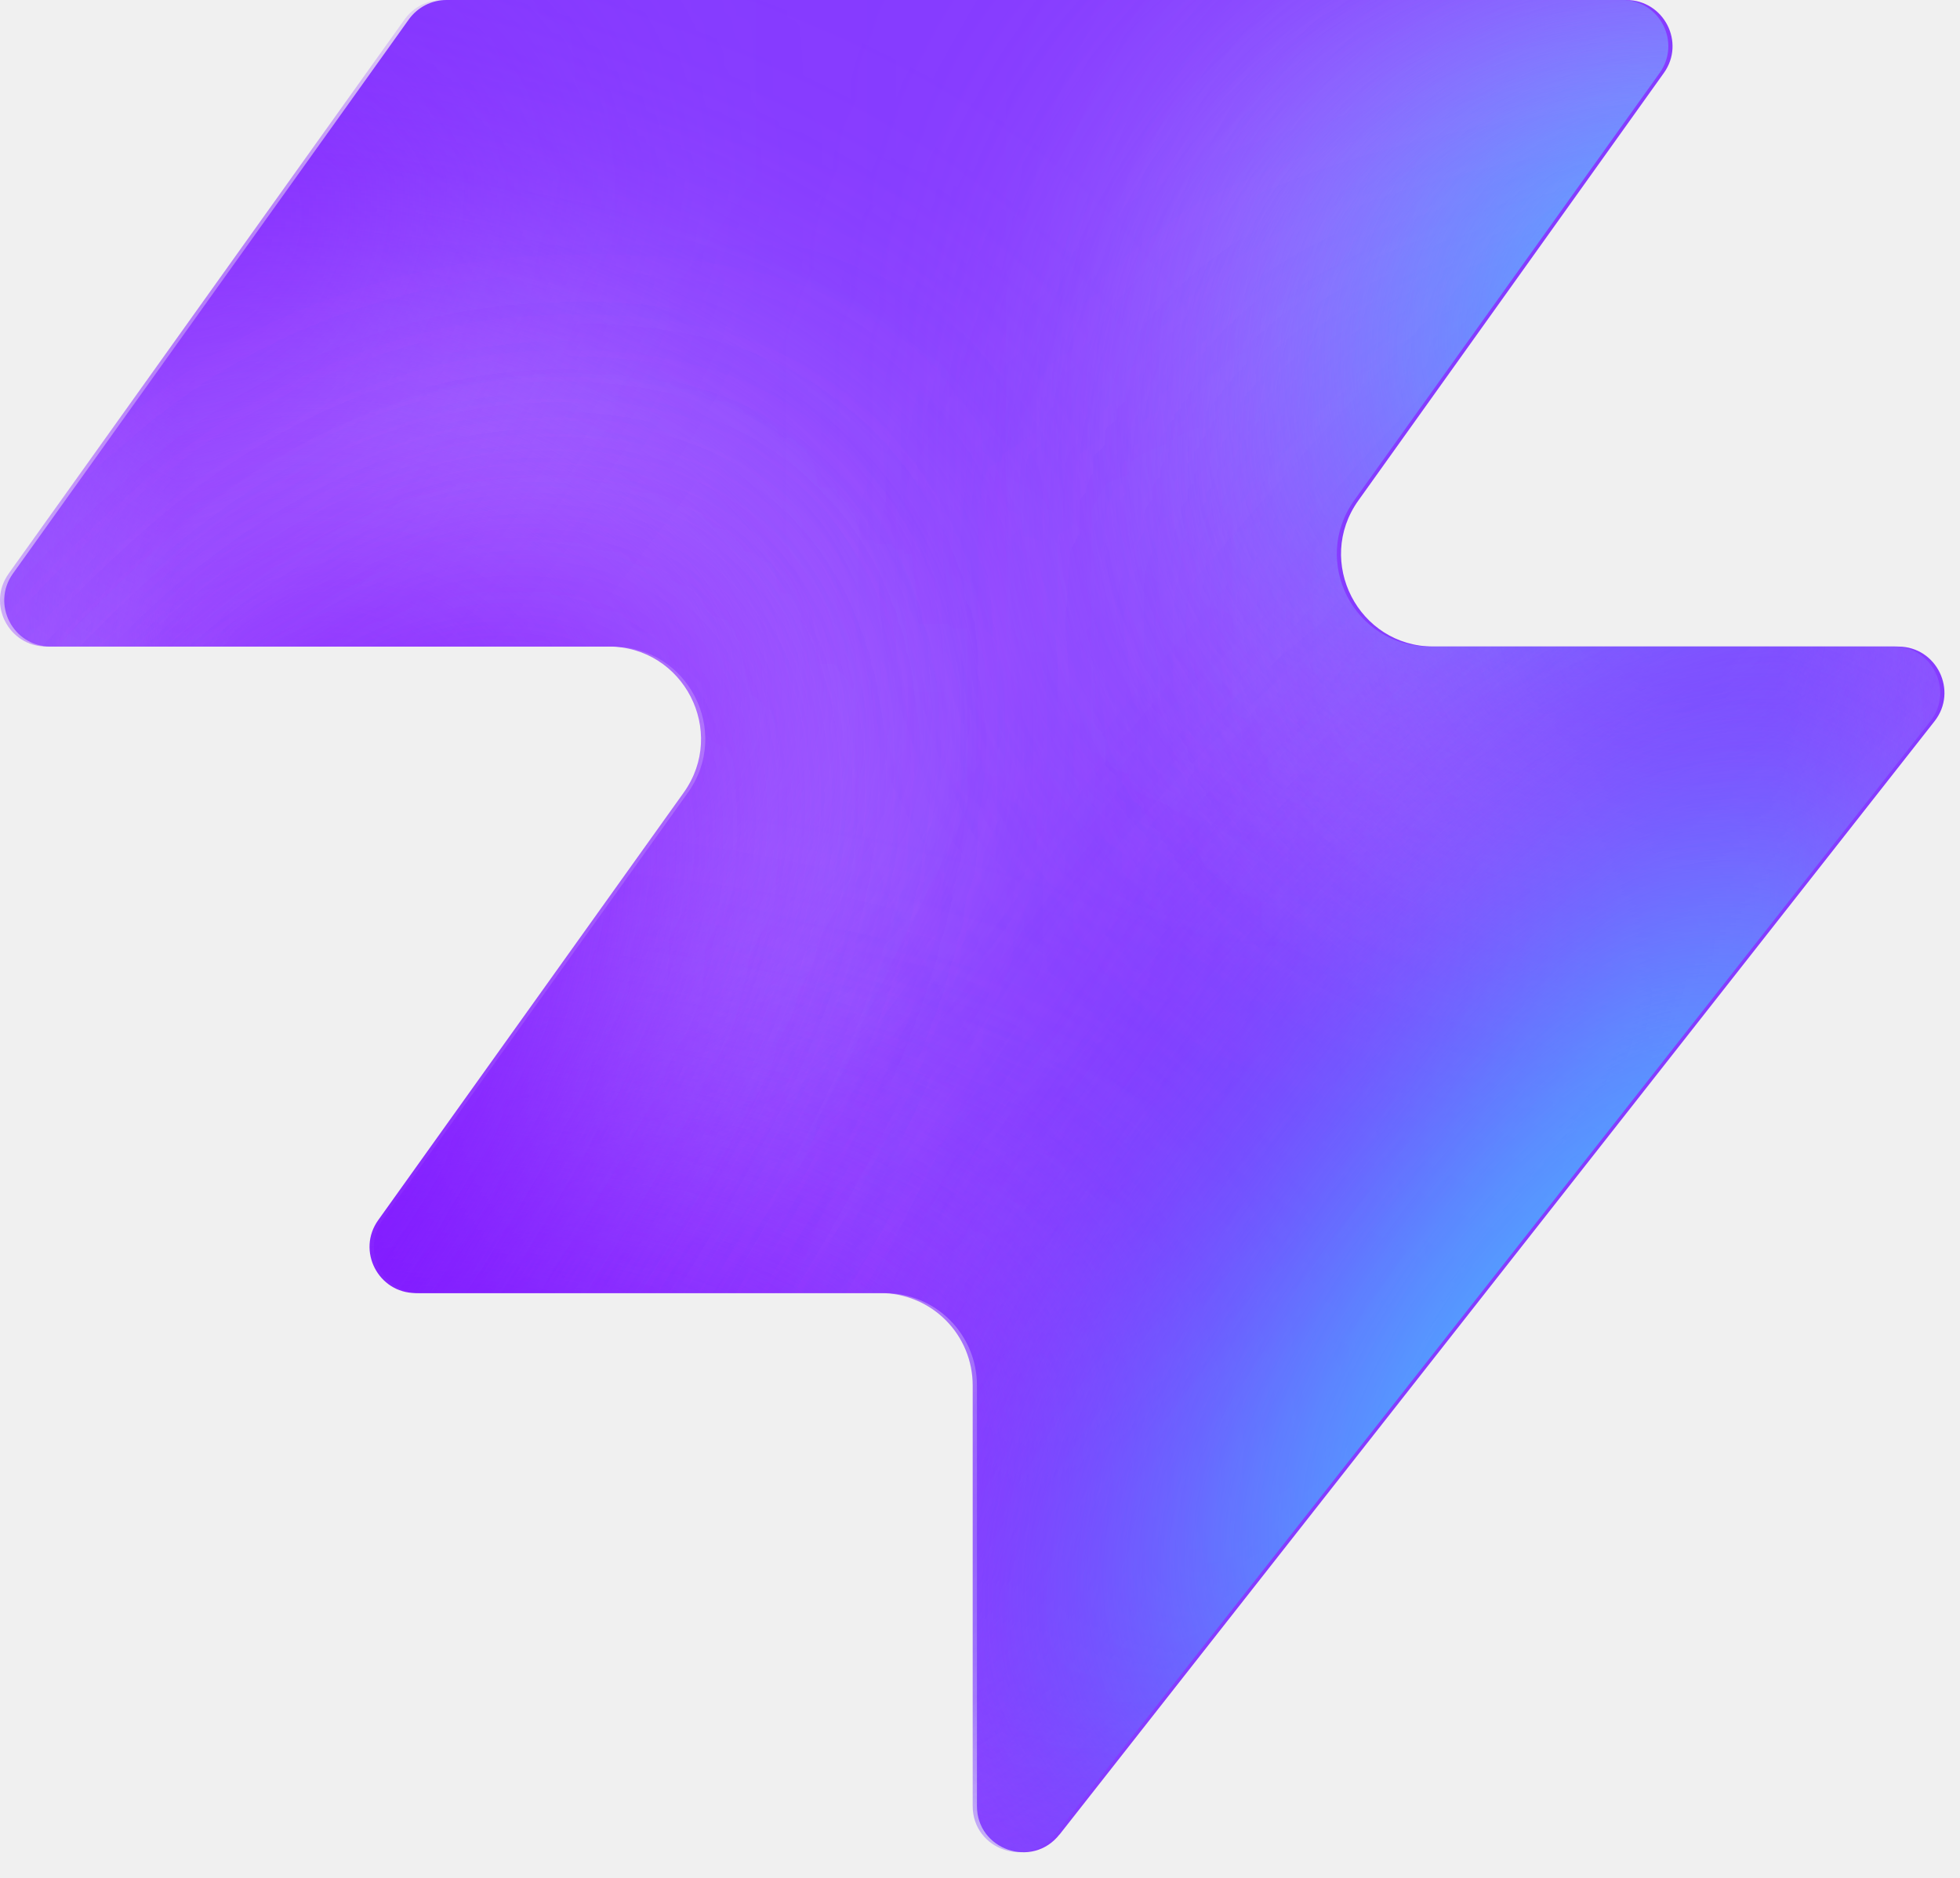
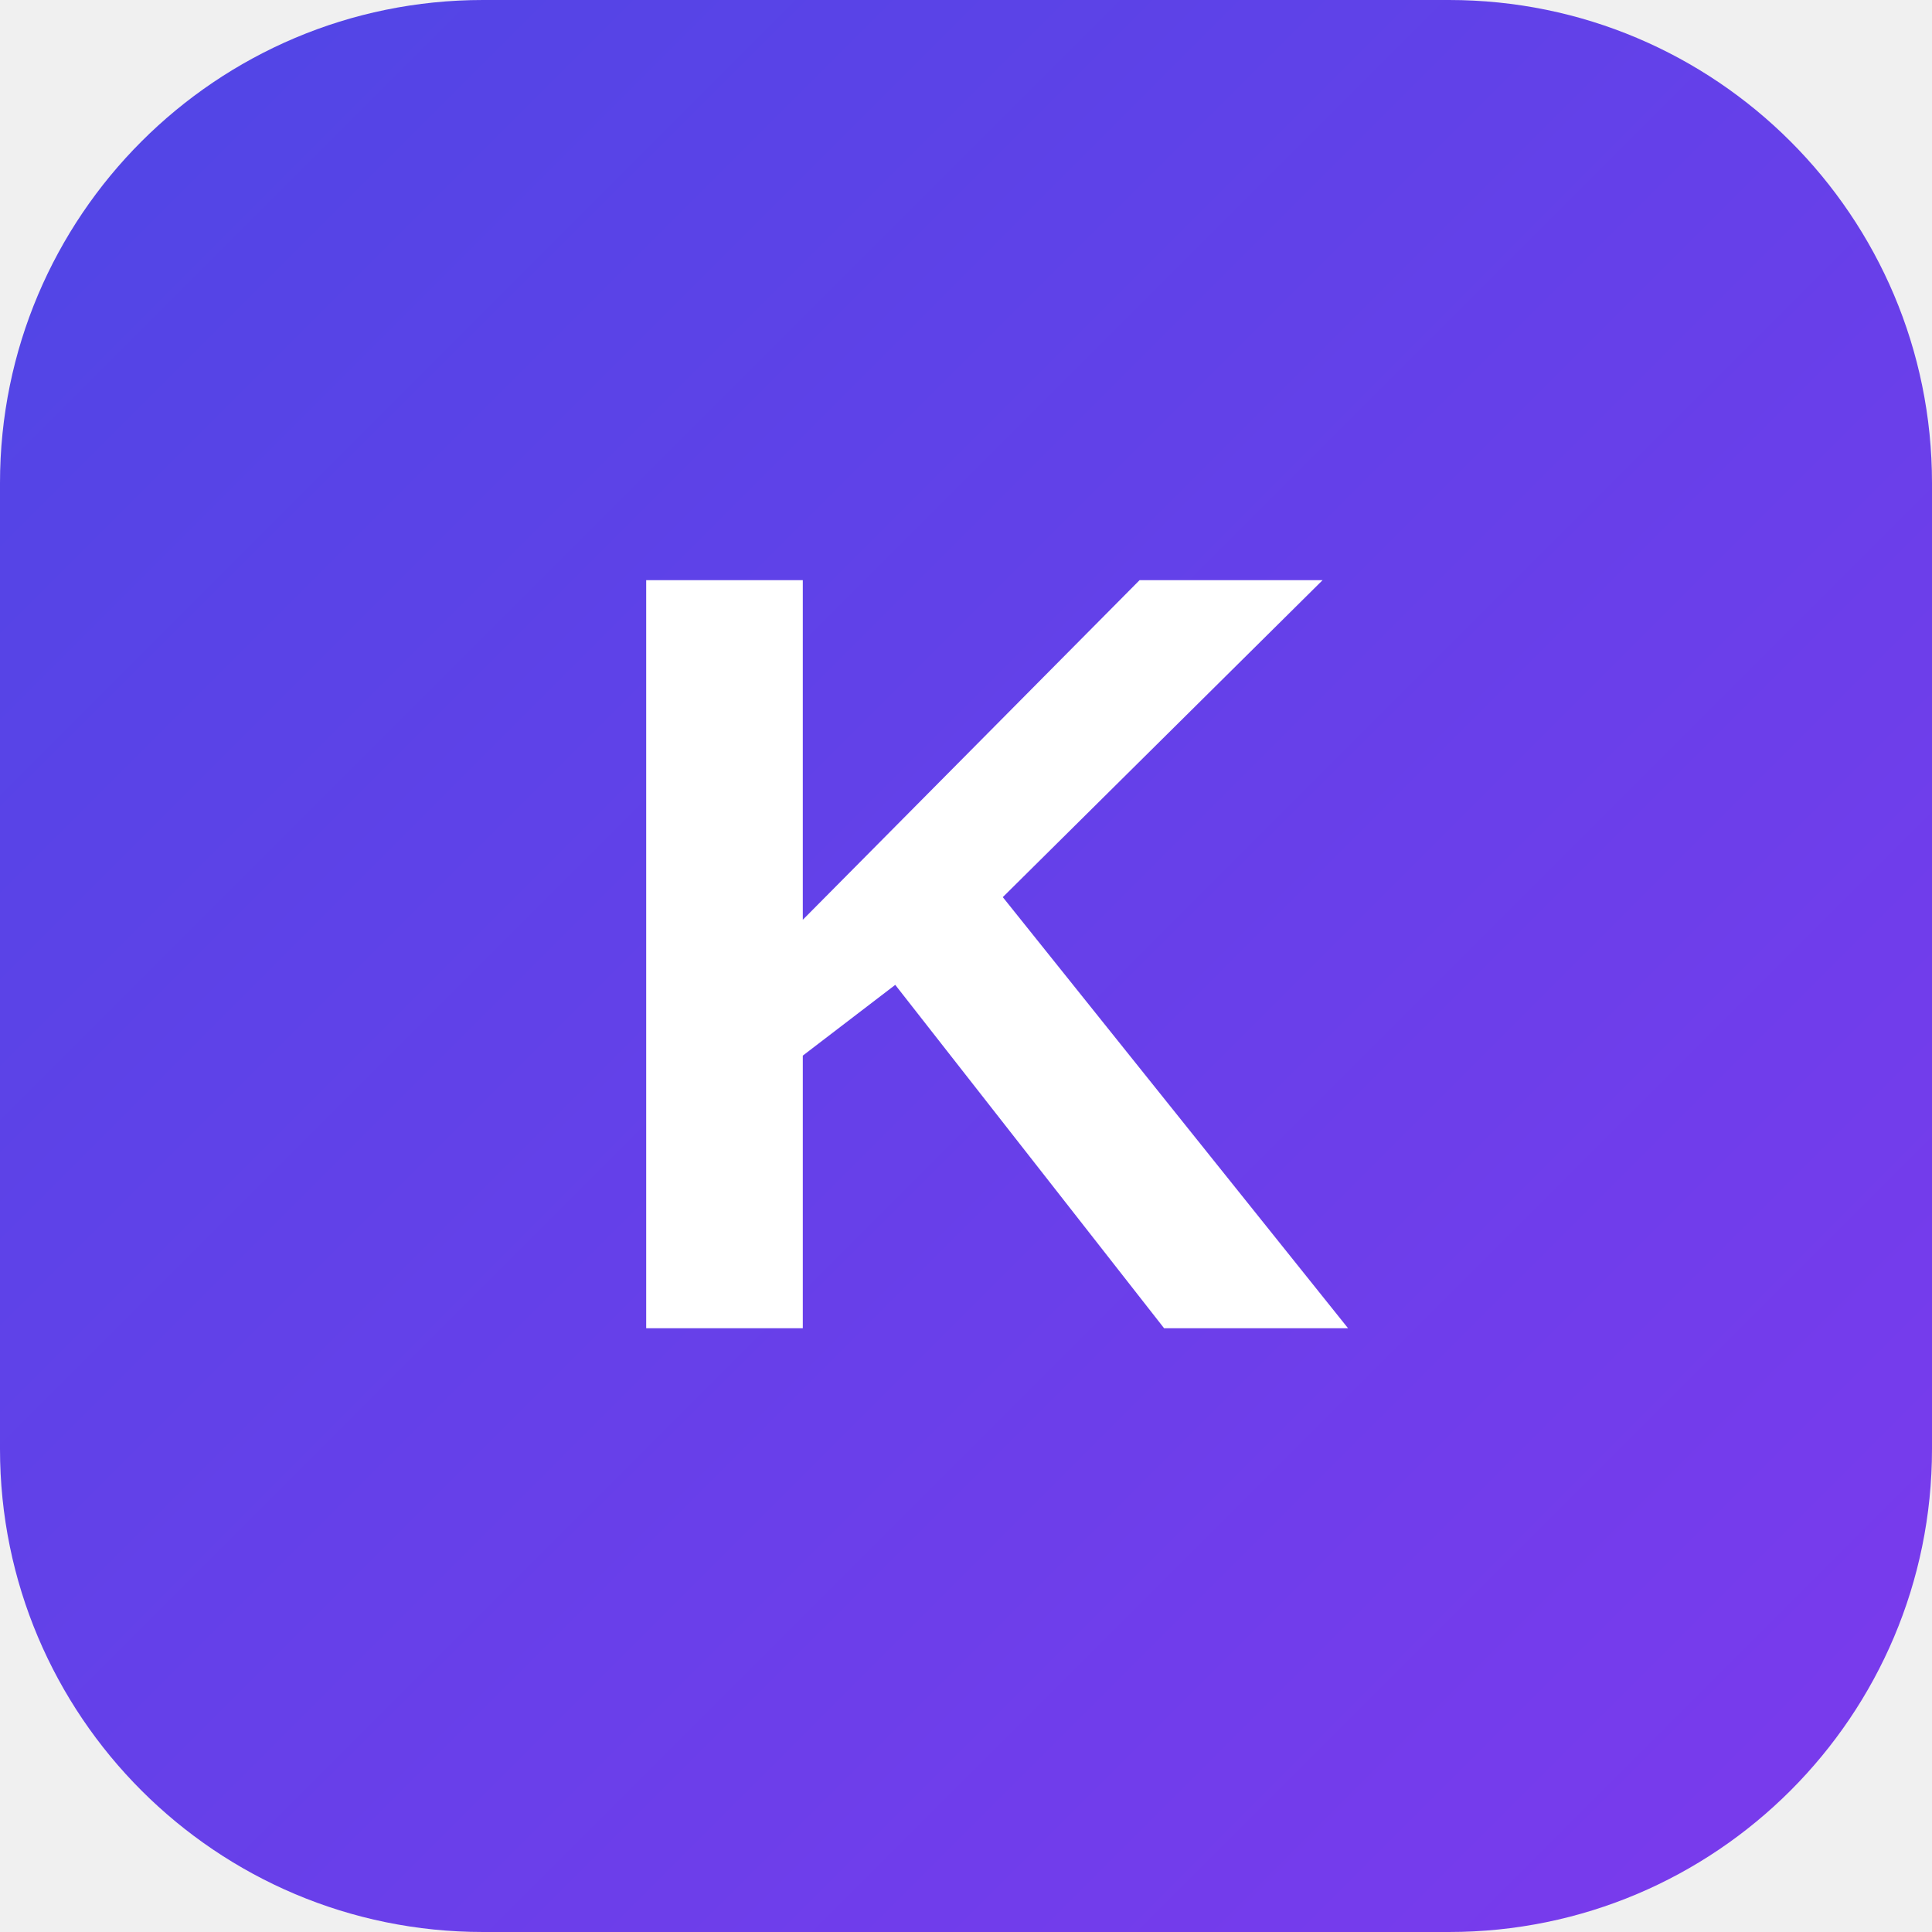
- <svg xmlns="http://www.w3.org/2000/svg" width="48" height="46" fill="none" viewBox="0 0 48 46">
-   <path fill="#863bff" d="M25.946 44.938c-.664.845-2.021.375-2.021-.698V33.937a2.26 2.26 0 0 0-2.262-2.262H10.287c-.92 0-1.456-1.04-.92-1.788l7.48-10.471c1.07-1.497 0-3.578-1.842-3.578H1.237c-.92 0-1.456-1.04-.92-1.788L10.013.474c.214-.297.556-.474.92-.474h28.894c.92 0 1.456 1.04.92 1.788l-7.48 10.471c-1.07 1.498 0 3.579 1.842 3.579h11.377c.943 0 1.473 1.088.89 1.83L25.947 44.94z" style="fill:#863bff;fill:color(display-p3 .525 .23 1);fill-opacity:1" />
-   <mask id="a" width="48" height="46" x="0" y="0" maskUnits="userSpaceOnUse" style="mask-type:alpha">
-     <path fill="#000" d="M25.842 44.938c-.664.844-2.021.375-2.021-.698V33.937a2.26 2.26 0 0 0-2.262-2.262H10.183c-.92 0-1.456-1.04-.92-1.788l7.48-10.471c1.07-1.498 0-3.579-1.842-3.579H1.133c-.92 0-1.456-1.04-.92-1.787L9.91.473c.214-.297.556-.474.92-.474h28.894c.92 0 1.456 1.04.92 1.788l-7.48 10.471c-1.07 1.498 0 3.578 1.842 3.578h11.377c.943 0 1.473 1.088.89 1.832L25.843 44.94z" style="fill:#000;fill-opacity:1" />
-   </mask>
-   <g mask="url(#a)">
-     <g filter="url(#b)">
-       <ellipse cx="5.508" cy="14.704" fill="#ede6ff" rx="5.508" ry="14.704" style="fill:#ede6ff;fill:color(display-p3 .927 .903 1);fill-opacity:1" transform="matrix(.00324 1 1 -.00324 -4.47 31.516)" />
-     </g>
-     <g filter="url(#c)">
-       <ellipse cx="10.399" cy="29.851" fill="#ede6ff" rx="10.399" ry="29.851" style="fill:#ede6ff;fill:color(display-p3 .927 .903 1);fill-opacity:1" transform="matrix(.00324 1 1 -.00324 -39.328 7.883)" />
-     </g>
-     <g filter="url(#d)">
-       <ellipse cx="5.508" cy="30.487" fill="#7e14ff" rx="5.508" ry="30.487" style="fill:#7e14ff;fill:color(display-p3 .492 .077 1);fill-opacity:1" transform="rotate(89.814 -25.913 -14.639)scale(1 -1)" />
-     </g>
-     <g filter="url(#e)">
-       <ellipse cx="5.508" cy="30.599" fill="#7e14ff" rx="5.508" ry="30.599" style="fill:#7e14ff;fill:color(display-p3 .492 .077 1);fill-opacity:1" transform="rotate(89.814 -32.644 -3.334)scale(1 -1)" />
-     </g>
-     <g filter="url(#f)">
-       <ellipse cx="5.508" cy="30.599" fill="#7e14ff" rx="5.508" ry="30.599" style="fill:#7e14ff;fill:color(display-p3 .492 .077 1);fill-opacity:1" transform="matrix(.00324 1 1 -.00324 -34.34 30.47)" />
-     </g>
-     <g filter="url(#g)">
-       <ellipse cx="14.072" cy="22.078" fill="#ede6ff" rx="14.072" ry="22.078" style="fill:#ede6ff;fill:color(display-p3 .927 .903 1);fill-opacity:1" transform="rotate(93.35 24.506 48.493)scale(-1 1)" />
-     </g>
-     <g filter="url(#h)">
-       <ellipse cx="3.47" cy="21.501" fill="#7e14ff" rx="3.47" ry="21.501" style="fill:#7e14ff;fill:color(display-p3 .492 .077 1);fill-opacity:1" transform="rotate(89.009 28.708 47.59)scale(-1 1)" />
-     </g>
-     <g filter="url(#i)">
-       <ellipse cx="3.47" cy="21.501" fill="#7e14ff" rx="3.47" ry="21.501" style="fill:#7e14ff;fill:color(display-p3 .492 .077 1);fill-opacity:1" transform="rotate(89.009 28.708 47.59)scale(-1 1)" />
-     </g>
-     <g filter="url(#j)">
-       <ellipse cx=".387" cy="8.972" fill="#7e14ff" rx="4.407" ry="29.108" style="fill:#7e14ff;fill:color(display-p3 .492 .077 1);fill-opacity:1" transform="rotate(39.51 .387 8.972)" />
-     </g>
-     <g filter="url(#k)">
-       <ellipse cx="47.523" cy="-6.092" fill="#7e14ff" rx="4.407" ry="29.108" style="fill:#7e14ff;fill:color(display-p3 .492 .077 1);fill-opacity:1" transform="rotate(37.892 47.523 -6.092)" />
-     </g>
-     <g filter="url(#l)">
-       <ellipse cx="41.412" cy="6.333" fill="#47bfff" rx="5.971" ry="9.665" style="fill:#47bfff;fill:color(display-p3 .28 .748 1);fill-opacity:1" transform="rotate(37.892 41.412 6.333)" />
-     </g>
-     <g filter="url(#m)">
-       <ellipse cx="-1.879" cy="38.332" fill="#7e14ff" rx="4.407" ry="29.108" style="fill:#7e14ff;fill:color(display-p3 .492 .077 1);fill-opacity:1" transform="rotate(37.892 -1.88 38.332)" />
-     </g>
-     <g filter="url(#n)">
-       <ellipse cx="-1.879" cy="38.332" fill="#7e14ff" rx="4.407" ry="29.108" style="fill:#7e14ff;fill:color(display-p3 .492 .077 1);fill-opacity:1" transform="rotate(37.892 -1.88 38.332)" />
-     </g>
-     <g filter="url(#o)">
-       <ellipse cx="35.651" cy="29.907" fill="#7e14ff" rx="4.407" ry="29.108" style="fill:#7e14ff;fill:color(display-p3 .492 .077 1);fill-opacity:1" transform="rotate(37.892 35.651 29.907)" />
-     </g>
-     <g filter="url(#p)">
-       <ellipse cx="38.418" cy="32.4" fill="#47bfff" rx="5.971" ry="15.297" style="fill:#47bfff;fill:color(display-p3 .28 .748 1);fill-opacity:1" transform="rotate(37.892 38.418 32.4)" />
-     </g>
-   </g>
+ <svg xmlns="http://www.w3.org/2000/svg" viewBox="0 0 32 32" role="img" aria-label="KaamDone">
  <defs>
-     <filter id="b" width="60.045" height="41.654" x="-19.77" y="16.149" color-interpolation-filters="sRGB" filterUnits="userSpaceOnUse">
-       <feFlood flood-opacity="0" result="BackgroundImageFix" />
-       <feBlend in="SourceGraphic" in2="BackgroundImageFix" result="shape" />
-       <feGaussianBlur result="effect1_foregroundBlur_2002_17158" stdDeviation="7.659" />
-     </filter>
-     <filter id="c" width="90.34" height="51.437" x="-54.613" y="-7.533" color-interpolation-filters="sRGB" filterUnits="userSpaceOnUse">
-       <feFlood flood-opacity="0" result="BackgroundImageFix" />
-       <feBlend in="SourceGraphic" in2="BackgroundImageFix" result="shape" />
-       <feGaussianBlur result="effect1_foregroundBlur_2002_17158" stdDeviation="7.659" />
-     </filter>
-     <filter id="d" width="79.355" height="29.4" x="-49.64" y="2.03" color-interpolation-filters="sRGB" filterUnits="userSpaceOnUse">
-       <feFlood flood-opacity="0" result="BackgroundImageFix" />
-       <feBlend in="SourceGraphic" in2="BackgroundImageFix" result="shape" />
-       <feGaussianBlur result="effect1_foregroundBlur_2002_17158" stdDeviation="4.596" />
-     </filter>
-     <filter id="e" width="79.579" height="29.4" x="-45.045" y="20.029" color-interpolation-filters="sRGB" filterUnits="userSpaceOnUse">
-       <feFlood flood-opacity="0" result="BackgroundImageFix" />
-       <feBlend in="SourceGraphic" in2="BackgroundImageFix" result="shape" />
-       <feGaussianBlur result="effect1_foregroundBlur_2002_17158" stdDeviation="4.596" />
-     </filter>
-     <filter id="f" width="79.579" height="29.4" x="-43.513" y="21.178" color-interpolation-filters="sRGB" filterUnits="userSpaceOnUse">
-       <feFlood flood-opacity="0" result="BackgroundImageFix" />
-       <feBlend in="SourceGraphic" in2="BackgroundImageFix" result="shape" />
-       <feGaussianBlur result="effect1_foregroundBlur_2002_17158" stdDeviation="4.596" />
-     </filter>
-     <filter id="g" width="74.749" height="58.852" x="15.756" y="-17.901" color-interpolation-filters="sRGB" filterUnits="userSpaceOnUse">
-       <feFlood flood-opacity="0" result="BackgroundImageFix" />
-       <feBlend in="SourceGraphic" in2="BackgroundImageFix" result="shape" />
-       <feGaussianBlur result="effect1_foregroundBlur_2002_17158" stdDeviation="7.659" />
-     </filter>
-     <filter id="h" width="61.377" height="25.362" x="23.548" y="2.284" color-interpolation-filters="sRGB" filterUnits="userSpaceOnUse">
-       <feFlood flood-opacity="0" result="BackgroundImageFix" />
-       <feBlend in="SourceGraphic" in2="BackgroundImageFix" result="shape" />
-       <feGaussianBlur result="effect1_foregroundBlur_2002_17158" stdDeviation="4.596" />
-     </filter>
-     <filter id="i" width="61.377" height="25.362" x="23.548" y="2.284" color-interpolation-filters="sRGB" filterUnits="userSpaceOnUse">
-       <feFlood flood-opacity="0" result="BackgroundImageFix" />
-       <feBlend in="SourceGraphic" in2="BackgroundImageFix" result="shape" />
-       <feGaussianBlur result="effect1_foregroundBlur_2002_17158" stdDeviation="4.596" />
-     </filter>
-     <filter id="j" width="56.045" height="63.649" x="-27.636" y="-22.853" color-interpolation-filters="sRGB" filterUnits="userSpaceOnUse">
-       <feFlood flood-opacity="0" result="BackgroundImageFix" />
-       <feBlend in="SourceGraphic" in2="BackgroundImageFix" result="shape" />
-       <feGaussianBlur result="effect1_foregroundBlur_2002_17158" stdDeviation="4.596" />
-     </filter>
-     <filter id="k" width="54.814" height="64.646" x="20.116" y="-38.415" color-interpolation-filters="sRGB" filterUnits="userSpaceOnUse">
-       <feFlood flood-opacity="0" result="BackgroundImageFix" />
-       <feBlend in="SourceGraphic" in2="BackgroundImageFix" result="shape" />
-       <feGaussianBlur result="effect1_foregroundBlur_2002_17158" stdDeviation="4.596" />
-     </filter>
-     <filter id="l" width="33.541" height="35.313" x="24.641" y="-11.323" color-interpolation-filters="sRGB" filterUnits="userSpaceOnUse">
-       <feFlood flood-opacity="0" result="BackgroundImageFix" />
-       <feBlend in="SourceGraphic" in2="BackgroundImageFix" result="shape" />
-       <feGaussianBlur result="effect1_foregroundBlur_2002_17158" stdDeviation="4.596" />
-     </filter>
-     <filter id="m" width="54.814" height="64.646" x="-29.286" y="6.009" color-interpolation-filters="sRGB" filterUnits="userSpaceOnUse">
-       <feFlood flood-opacity="0" result="BackgroundImageFix" />
-       <feBlend in="SourceGraphic" in2="BackgroundImageFix" result="shape" />
-       <feGaussianBlur result="effect1_foregroundBlur_2002_17158" stdDeviation="4.596" />
-     </filter>
-     <filter id="n" width="54.814" height="64.646" x="-29.286" y="6.009" color-interpolation-filters="sRGB" filterUnits="userSpaceOnUse">
-       <feFlood flood-opacity="0" result="BackgroundImageFix" />
-       <feBlend in="SourceGraphic" in2="BackgroundImageFix" result="shape" />
-       <feGaussianBlur result="effect1_foregroundBlur_2002_17158" stdDeviation="4.596" />
-     </filter>
-     <filter id="o" width="54.814" height="64.646" x="8.244" y="-2.416" color-interpolation-filters="sRGB" filterUnits="userSpaceOnUse">
-       <feFlood flood-opacity="0" result="BackgroundImageFix" />
-       <feBlend in="SourceGraphic" in2="BackgroundImageFix" result="shape" />
-       <feGaussianBlur result="effect1_foregroundBlur_2002_17158" stdDeviation="4.596" />
-     </filter>
-     <filter id="p" width="39.409" height="43.623" x="18.713" y="10.588" color-interpolation-filters="sRGB" filterUnits="userSpaceOnUse">
-       <feFlood flood-opacity="0" result="BackgroundImageFix" />
-       <feBlend in="SourceGraphic" in2="BackgroundImageFix" result="shape" />
-       <feGaussianBlur result="effect1_foregroundBlur_2002_17158" stdDeviation="4.596" />
-     </filter>
+     <linearGradient id="kd" x1="0%" y1="0%" x2="100%" y2="100%">
+       <stop offset="0%" stop-color="#4f46e5" />
+       <stop offset="100%" stop-color="#7c3aed" />
+     </linearGradient>
  </defs>
+   <rect width="32" height="32" rx="8" fill="url(#kd)" />
+   <text x="16" y="22" text-anchor="middle" fill="#ffffff" font-family="system-ui, -apple-system, Segoe UI, Arial, sans-serif" font-size="18" font-weight="700">K</text>
</svg>
